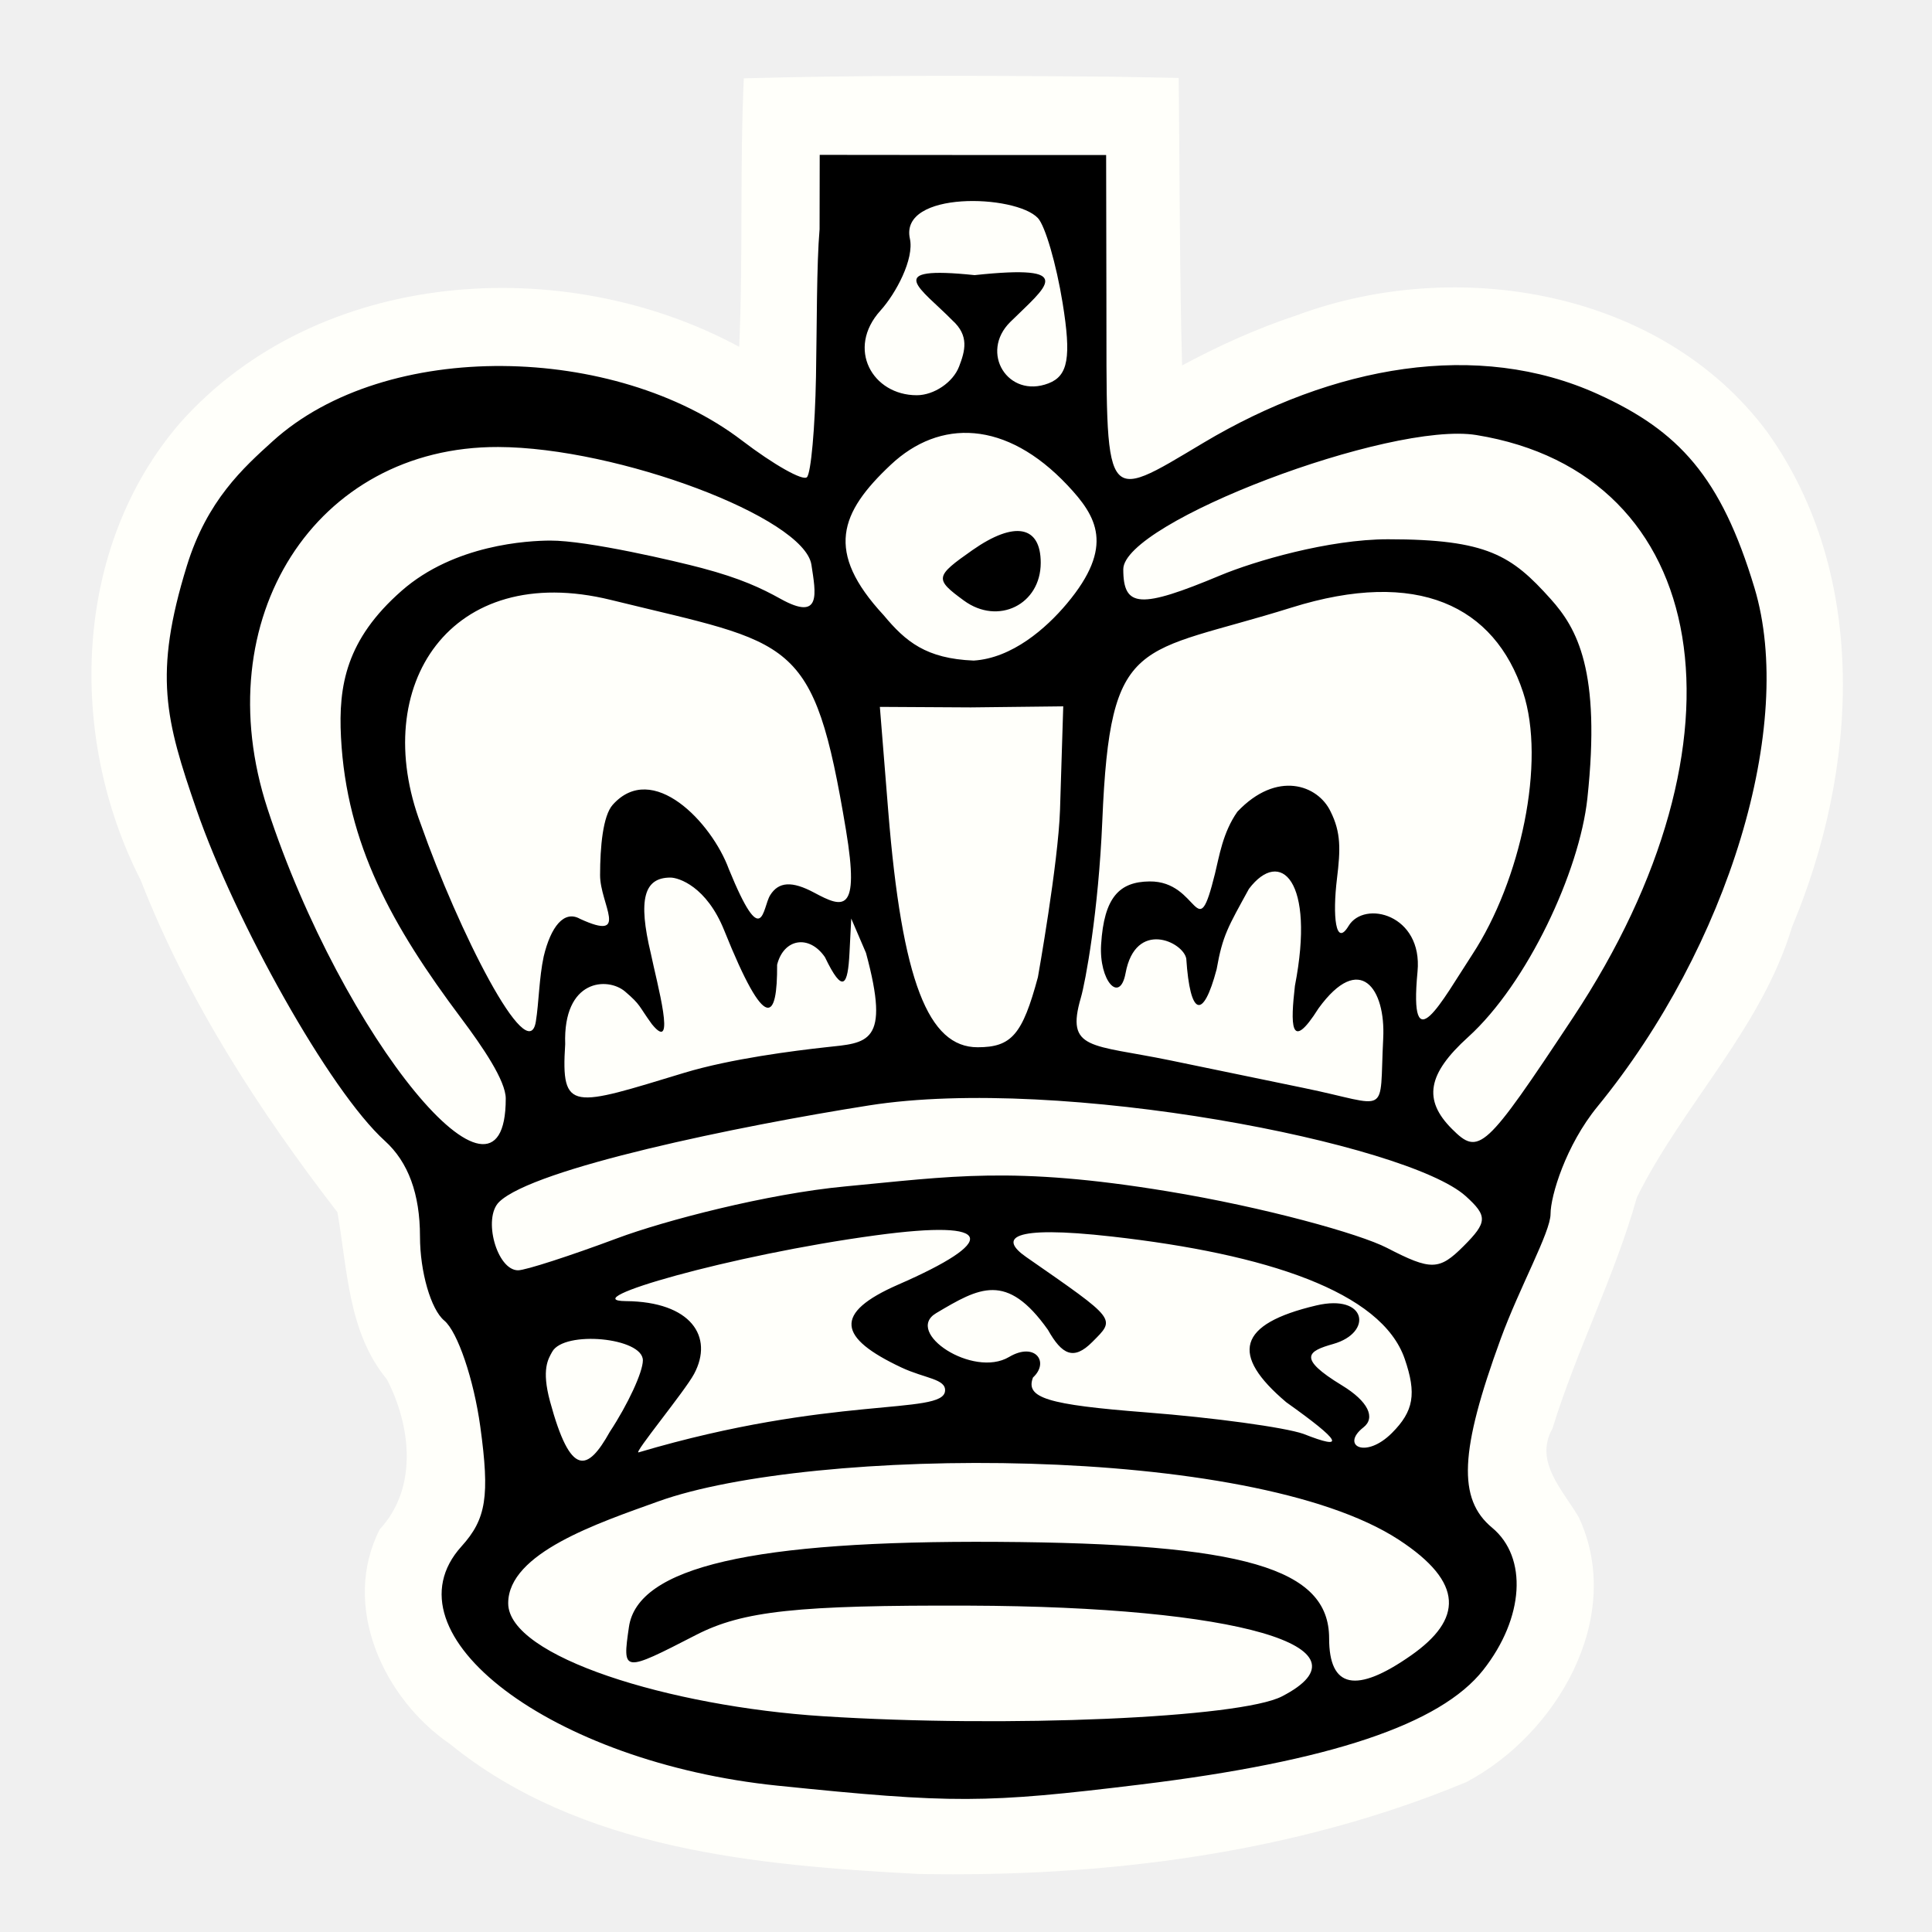
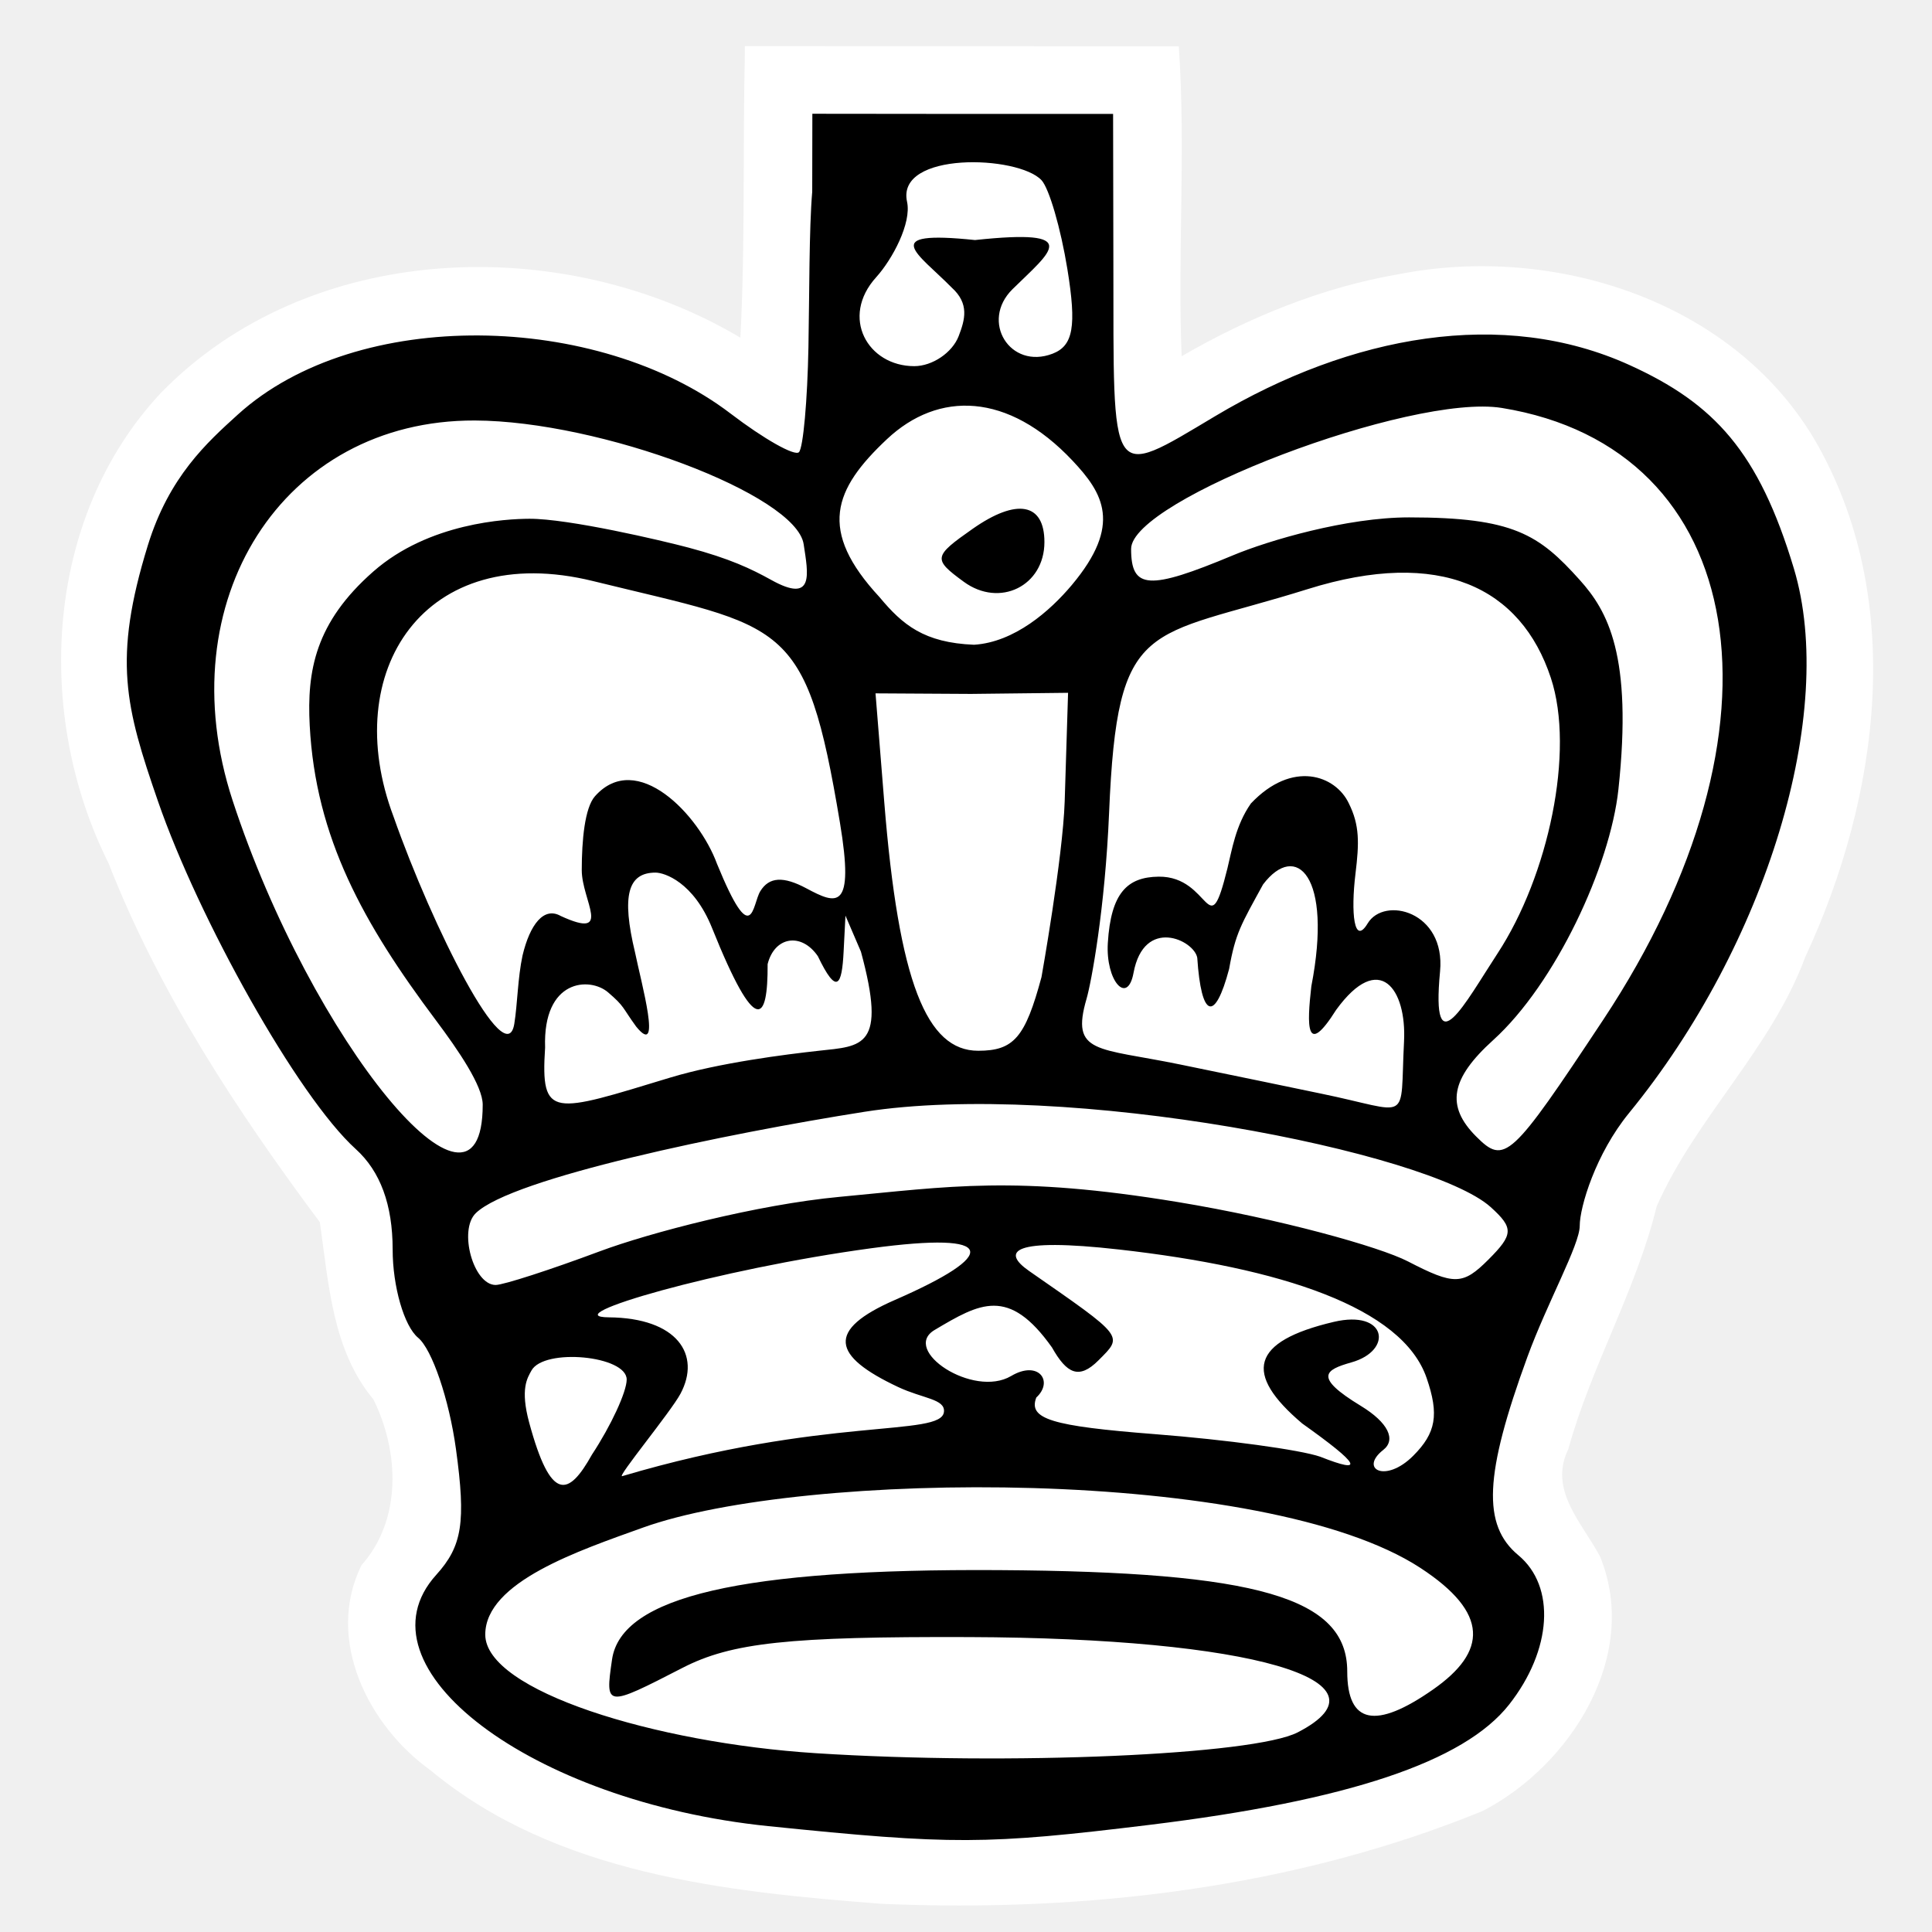
<svg xmlns="http://www.w3.org/2000/svg" version="1.0" width="300pt" height="300pt" viewBox="0 0 300 300" preserveAspectRatio="xMidYMid meet" id="svg2">
  <defs id="defs12">
    <filter style="color-interpolation-filters:sRGB;" id="filter18775">
      <feGaussianBlur in="SourceGraphic" stdDeviation="5.997" result="blur1" id="feGaussianBlur18721" />
      <feConvolveMatrix in="blur1" targetX="1" targetY="1" order="3 3" kernelMatrix="0 250 0 250 -1010 250 0 250 0 " result="convolve1" id="feConvolveMatrix18723" />
      <feComposite in="convolve1" in2="convolve1" k1="1" k2="1" k4="0.04" operator="arithmetic" result="composite1" id="feComposite18725" />
      <feColorMatrix in="composite1" values="0 0 0 0 0 0 0 0 0 0 0 0 0 0 0 -0.212 -0.715 -0.072 1 0 " result="color1" id="feColorMatrix18727" />
      <feGaussianBlur stdDeviation="0.61" result="blur2" id="feGaussianBlur18729" />
      <feColorMatrix values="1 0 0 0 0 0 1 0 0 0 0 0 1 0 0 0 0 0 2.7 -1 " result="color2" id="feColorMatrix18731" />
      <feFlood flood-color="rgb(255,255,255)" result="flood1" id="feFlood18733" />
      <feBlend in2="color2" mode="multiply" result="blend1" id="feBlend18735" />
      <feComponentTransfer in="blend1" result="component1" id="feComponentTransfer18743">
        <feFuncR type="discrete" tableValues="0 1 1 1" id="feFuncR18737" />
        <feFuncG type="discrete" tableValues="0 1 1 1" id="feFuncG18739" />
        <feFuncB type="discrete" tableValues="0 1 1 1" id="feFuncB18741" />
      </feComponentTransfer>
      <feGaussianBlur stdDeviation="0.61" result="blur3" id="feGaussianBlur18745" />
      <feColorMatrix in="blur3" values="0 0 0 0 0 0 0 0 0 0 0 0 0 0 0 -0.212 -0.715 -0.072 1 0 " result="color3" id="feColorMatrix18747" />
      <feColorMatrix values="1 0 0 0 0 0 1 0 0 0 0 0 1 0 0 0 0 0 1.9 -0.5 " result="color4" id="feColorMatrix18749" />
      <feFlood flood-color="rgb(0,0,0)" result="flood2" id="feFlood18751" />
      <feComposite in="flood2" in2="color4" operator="in" result="composite2" id="feComposite18753" />
      <feComposite in="composite2" in2="composite2" operator="arithmetic" k2="1" result="composite3" id="feComposite18755" />
      <feOffset dx="0" dy="0" result="offset1" id="feOffset18757" />
      <feFlood in="color4" flood-color="rgb(66,66,66)" result="flood3" id="feFlood18759" />
      <feComposite in="flood3" in2="color4" operator="out" result="composite4" id="feComposite18761" />
      <feComposite in="composite4" in2="composite4" operator="arithmetic" k2="1" result="composite5" id="feComposite18763" />
      <feMerge result="merge1" id="feMerge18769">
        <feMergeNode in="composite5" id="feMergeNode18765" />
        <feMergeNode in="offset1" id="feMergeNode18767" />
      </feMerge>
      <feColorMatrix values="1 0 0 0 0 0 1 0 0 0 0 0 1 0 0 0 0 0 1.3 0 " result="color5" flood-opacity="0.56" id="feColorMatrix18771" />
      <feComposite in="color5" in2="SourceGraphic" operator="in" result="composite8" id="feComposite18773" />
    </filter>
  </defs>
-   <g id="g847" style="filter:url(#filter18775)" transform="matrix(1.013431,0,0,1.014985,-4.417708,-2.952143)" />
-   <path style="fill:#fffffa;fill-opacity:1;stroke-width:2.664" d="m 169.043,11.877 c -17.91,-0.15 -35.703,-0.198 -53.541,0.285 -0.648,13.888 -0.096,27.852 -0.719,41.691 C 87.459,39.091 49.385,41.647 28.006,65.617 11.225,85.009 10.458,114.403 21.838,136.652 c 7.301,18.721 18.363,35.776 30.557,51.584 1.563,8.876 1.647,18.66 7.688,25.955 3.742,7.249 4.834,16.852 -1.113,23.277 -6.062,11.867 0.535,26.236 10.865,33.312 20.242,16.462 47.695,18.863 72.751,20.206 28.848,0.541 58.336,-3.134 85.1,-14.262 14.032,-7.408 24.676,-25.551 17.488,-41.08 -2.418,-4.188 -7.03,-8.649 -4.111,-13.811 3.752,-12.197 9.675,-23.656 13.123,-35.936 7.202,-14.477 19.348,-26.228 24.089,-41.993 10.201,-24.233 12.067,-54.499 -3.829,-76.779 C 258.04,45.023 226.232,39.723 201.365,48.957 c -6.161,2.037 -12.097,4.717 -17.809,7.787 -0.375,-12.846 -0.381,-30.716 -0.529,-44.643 -4.131,-0.057 -9.276,-0.204 -13.984,-0.224 z" id="use843" />
-   <path style="fill:#000000;stroke-width:2.664" d="m 120.783,277.282 c -35.12,-3.593 -61.463,-23.523 -49.122,-37.162 3.851,-4.257 4.405,-7.783 2.918,-18.597 -1.009,-7.339 -3.528,-14.75 -5.599,-16.469 -2.07,-1.719 -3.764,-7.588 -3.764,-13.043 0,-6.612 -1.818,-11.564 -5.456,-14.857 C 51.138,169.349 36.496,143.035 30.515,125.726 25.698,111.786 23.801,104.752 29.016,87.863 32.154,77.701 37.77,72.658 42.326,68.527 60,52.5 95.576,53.421 115.192,68.387 c 4.935,3.765 9.484,6.334 10.109,5.709 0.625,-0.625 1.257,-7.64 1.405,-15.589 0.148,-7.949 0.087,-17.4 0.558,-22.923 l 0.02,-11.536 23.401,0.023 h 21.075 l 0.041,21.981 c 0.06,32.697 -0.833,32.19 15.075,22.702 20.113,-11.996 42.548,-16.043 61.254,-7.547 12.553,5.701 19.112,12.824 24.306,30.086 6.398,21.264 -4.004,55.619 -24.386,80.542 -4.917,6.012 -7.282,13.873 -7.282,16.673 0,2.801 -4.816,11.383 -7.746,19.401 -6.363,17.413 -6.701,24.851 -1.332,29.308 5.564,4.619 4.983,14.011 -1.366,22.085 -6.654,8.462 -23.831,14.209 -53.168,17.79 -24.231,2.957 -29.156,2.974 -56.374,0.189 z m 78.278,-13.869 c 14.842,-7.653 -6.87,-13.947 -48.611,-14.091 -26.643,-0.092 -35.106,0.817 -42.361,4.548 -11.406,5.866 -11.455,5.861 -10.43,-1.226 1.348,-9.329 19.213,-13.458 57.222,-13.225 38.303,0.235 51.505,4.075 51.505,14.981 0,7.766 4.18,8.636 12.725,2.649 7.939,-5.562 8.344,-11.266 -1.923,-17.966 -22.989,-15.002 -91.279,-14.476 -114.975,-5.944 -9.355,3.368 -23.301,8.01 -23.301,15.812 0,8.303 25.107,16.023 48.899,17.545 28.602,1.829 64.759,0.265 71.251,-3.083 z M 99.825,211.241 c 0.019,-3.545 -12.232,-4.704 -14.084,-1.332 -0.604,1.099 -1.688,2.696 -0.334,7.701 3.214,11.857 5.83,10.913 9.281,4.729 2.816,-4.272 5.127,-9.266 5.137,-11.098 z m 118.297,-0.24 c -3.598,-10.446 -21.531,-16.291 -45.465,-18.992 -16.006,-1.807 -17.432,0.314 -13.319,3.174 14.207,9.88 13.931,9.525 10.258,13.214 -2.89,2.902 -4.699,1.955 -6.873,-1.901 -6.415,-9.048 -10.674,-6.558 -17.357,-2.591 -5.024,2.981 5.714,10.125 11.317,6.808 4.049,-2.397 6.325,0.788 3.719,3.183 -1.216,3.171 2.203,4.225 17.576,5.419 10.498,0.816 21.484,2.317 24.414,3.335 6.684,2.642 5.885,1.167 -2.664,-4.913 -8.727,-7.389 -7.608,-12.134 4.661,-15.027 7.856,-1.852 8.838,4.231 2.618,5.987 -3.894,1.1 -5.668,2.143 1.377,6.428 4.076,2.479 5.251,5.015 3.329,6.518 -3.59,2.809 0.301,4.996 4.425,0.87 3.385,-3.386 3.851,-6.092 1.984,-11.514 z m -71.377,5.012 c 0.199,-1.915 -3.122,-1.95 -6.783,-3.673 -9.791,-4.609 -10.691,-8.415 -0.446,-12.885 15.281,-6.667 15.434,-10.199 -3.509,-7.637 -22.711,3.071 -47.012,10.15 -38.829,10.219 10.125,0.085 13.693,5.524 10.598,11.307 -1.434,2.681 -9.494,12.441 -8.615,12.181 30.081,-8.918 47.215,-5.76 47.583,-9.512 z M 95.847,192.275 c 7.325,-2.737 23.327,-6.919 35.444,-8.053 16.337,-1.529 25.936,-3.199 50.009,0.762 15.076,2.481 29.862,6.611 34.073,8.789 6.846,3.541 8.105,3.512 11.891,-0.276 3.711,-3.712 3.752,-4.672 0.335,-7.76 -9.047,-8.173 -62.857,-18.781 -92.633,-14.092 -20.432,3.218 -52.066,9.769 -57.452,14.982 -2.598,2.514 -0.358,10.627 2.934,10.625 1.145,-7.4e-4 8.074,-2.241 15.399,-4.977 z M 78.534,170.59 c 0,-2.769 -3.572,-8.014 -6.933,-12.498 -10.684,-14.255 -17.784,-26.95 -18.652,-43.602 -0.419,-8.046 0.806,-15.192 9.415,-22.753 8.206,-7.207 19.645,-7.778 23.049,-7.796 5.811,-0.031 19.728,3.247 23.556,4.264 6.068,1.613 9.267,3.134 12.239,4.785 6.417,3.565 5.452,-0.901 4.79,-5.287 C 124.89,80.364 95.936,69.472 77.367,69.41 48.976,69.314 31.898,96.093 41.541,125.585 c 11.639,35.597 36.992,66.441 36.992,45.005 z M 244.248,158.023 c 28.554,-43.113 21.69,-84.514 -15,-90.47 -13.403,-2.176 -54.826,13.573 -54.826,20.844 0,5.991 2.607,6.156 15.061,0.951 5.259,-2.198 16.832,-5.611 26.045,-5.611 15.435,0 19.198,2.518 25.259,9.274 4.081,4.548 7.842,11.082 5.698,30.974 -1.22,11.32 -9.309,28.718 -18.515,37.051 -6.32,5.721 -7.029,9.747 -2.513,14.265 4.206,4.207 5.117,3.37 18.791,-17.277 z m -137.99,8.562 c 7.191,-2.182 17.109,-3.435 21.975,-3.968 6.446,-0.705 10.098,-0.436 6.236,-14.654 l -2.289,-5.329 -0.272,5.329 c -0.255,4.999 -0.989,6.537 -3.81,0.666 -2.435,-3.548 -6.398,-2.92 -7.427,1.174 0.048,8.541 -1.671,10.964 -8.214,-5.329 -2.742,-6.828 -7.072,-8.205 -8.36,-8.205 -4.089,0 -5.057,3.375 -3.03,11.817 0.936,4.559 4.062,15.756 0.16,10.949 -2.114,-2.91 -1.677,-2.941 -4.158,-5.064 -2.695,-2.306 -9.653,-1.978 -9.306,8.17 -0.688,10.655 1.104,9.721 18.496,4.443 z m 108.525,-5.349 c 0.399,-7.699 -3.608,-13.518 -10.038,-4.666 -4.514,7.157 -4.322,2.249 -3.671,-3.487 3.194,-16.444 -2.278,-21.469 -7.139,-15.063 -3.24,5.919 -4.082,7.188 -5.018,12.49 -2.113,7.981 -4.122,7.281 -4.712,-1.644 -0.456,-2.616 -7.877,-6.116 -9.426,2.239 -0.898,4.841 -4.141,1.159 -3.799,-4.434 0.453,-7.401 2.877,-9.75 7.52,-9.802 7.81,-0.087 7.277,10.434 10.164,-1.218 0.656,-2.649 1.196,-6.353 3.474,-9.606 6.131,-6.478 12.511,-4.17 14.475,-0.03 1.621,3.243 1.546,5.869 0.994,10.392 -0.711,5.834 -0.218,10.732 1.796,7.379 2.448,-4.076 11.55,-1.788 10.71,7.082 -1.368,14.428 3.734,4.632 8.508,-2.656 7.507,-11.46 11.46,-29.877 7.88,-40.727 -4.417,-13.386 -16.357,-19.276 -35.966,-13.138 -23.931,7.49 -28.143,3.899 -29.368,33.071 -0.598,14.232 -2.636,25.122 -3.331,27.505 -2.394,8.212 1.547,7.2 13.845,9.724 8.461,1.737 17.781,3.663 20.711,4.28 13.668,2.794 11.75,4.716 12.393,-7.69 z M 84.424,148.521 c 1.098,-4.594 3.151,-7.255 5.648,-5.838 7.785,3.576 3.109,-2.286 3.109,-6.775 0,-4.396 0.439,-9.236 1.96,-10.939 6.172,-6.913 15.367,2.711 18.036,9.992 5.3,12.964 5.202,6.008 6.411,4.051 1.307,-2.116 3.402,-2.24 6.829,-0.405 4.486,2.401 7.132,3.399 4.944,-9.729 C 126.299,98.512 123.263,100.144 94.868,93.158 69.911,87.019 57.241,106.501 65.343,127.981 c 5.77,16.416 16.665,38.059 17.864,30.64 0.474,-2.931 0.499,-6.743 1.217,-10.1 z m 76.743,3.207 c 0,0 3.157,-17.679 3.432,-25.977 l 0.501,-16.07 -14.361,0.164 -14.115,-0.081 1.292,16.067 c 2.144,26.668 6.268,36.787 13.889,36.787 5.272,0 6.959,-1.963 9.363,-10.89 z m 4.503,-58.007 c 7.474,-8.917 4.615,-13.562 0.096,-18.364 -9.562,-10.158 -19.852,-10.327 -27.449,-3.188 -7.911,7.435 -10.266,13.475 -1.095,23.369 3.396,4.083 6.581,6.741 13.974,7.036 5.964,-0.376 11.231,-4.984 14.475,-8.853 z M 149.68,93.26 c -4.589,-3.357 -4.524,-3.743 1.319,-7.837 6.525,-4.572 10.605,-3.816 10.605,1.964 0,6.494 -6.617,9.754 -11.923,5.873 z m -0.759,-36.33 c 0.937,-2.443 1.612,-4.799 -1.047,-7.194 -4.892,-4.981 -11.066,-8.525 3.464,-7.015 16.191,-1.726 11.195,1.704 5.552,7.26 -4.837,4.762 -0.364,11.958 5.915,9.547 3.062,-1.175 3.566,-4.047 2.195,-12.497 -0.979,-6.034 -2.703,-11.958 -3.831,-13.164 -3.458,-3.697 -21.519,-4.29 -19.882,3.192 0.692,3.161 -2.174,8.517 -4.565,11.16 -5.366,5.931 -1.24,13.152 5.631,13.152 2.674,0 5.63,-1.999 6.567,-4.442 z" id="path18911" />
+   <path style="fill:#ffffff;fill-opacity:1;stroke-width:2.797" d="m 115.654,8.656 c -0.32,14.593 0.073,29.237 -0.688,43.777 -27.6,-16.4 -66.985,-15.125 -90.055,8.654 -18.045,19.368 -19.606,49.885 -8.057,72.953 7.896,20.192 19.967,38.501 32.812,55.746 1.374,9.489 1.909,19.821 8.328,27.527 3.997,8.108 4.441,18.651 -1.867,25.736 -5.679,11.525 1.051,24.927 10.76,31.869 19.41,16.107 45.89,18.857 70.097,20.71 31.559,1.344 63.897,-2.433 93.264,-14.427 13.659,-7.084 24.472,-24.097 18.219,-39.48 -2.736,-5.187 -8.06,-10.328 -4.949,-16.669 3.568,-12.936 10.524,-24.645 13.738,-37.745 6.104,-13.824 17.77,-24.406 23.066,-38.708 11.543,-24.819 15.785,-55.776 1.407,-80.397 -12.859,-21.623 -40.535,-30.295 -64.418,-25.646 -11.961,2.043 -23.357,6.702 -33.828,12.756 -0.642,-16.035 0.665,-32.097 -0.441,-48.121 -22.462,-0.009 -44.924,-0.024 -67.387,-0.033 l -0.001,1 z" id="path18911" />
+   <path id="path843" d="m 119.316,283.562 c -36.876,-3.773 -64.536,-24.699 -51.578,-39.02 4.044,-4.47 4.625,-8.173 3.064,-19.527 -1.06,-7.706 -3.705,-15.487 -5.879,-17.292 -2.174,-1.804 -3.952,-7.967 -3.952,-13.695 0,-6.943 -1.909,-12.143 -5.729,-15.6 -9.053,-8.196 -24.427,-35.826 -30.707,-54 -5.058,-14.637 -7.05,-22.022 -1.574,-39.757 3.295,-10.67 9.192,-15.964 13.976,-20.303 18.557,-16.828 55.913,-15.861 76.509,-0.147 5.181,3.953 9.958,6.65 10.614,5.994 0.656,-0.656 1.32,-8.022 1.475,-16.368 0.155,-8.346 0.092,-18.27 0.586,-24.069 l 0.021,-12.112 24.571,0.025 h 22.128 l 0.043,23.08 c 0.064,34.332 -0.875,33.8 15.829,23.837 21.118,-12.595 44.675,-16.845 64.317,-7.924 13.181,5.986 20.068,13.465 25.521,31.591 6.718,22.328 -4.204,58.4 -25.606,84.569 -5.163,6.313 -7.646,14.566 -7.646,17.507 0,2.941 -5.057,11.952 -8.133,20.371 -6.681,18.284 -7.036,26.093 -1.398,30.773 5.842,4.85 5.232,14.712 -1.434,23.189 -6.987,8.885 -25.023,14.92 -55.827,18.679 -25.443,3.105 -30.614,3.123 -59.192,0.198 z m 82.192,-14.562 c 15.584,-8.036 -7.213,-14.644 -51.041,-14.795 -27.975,-0.097 -36.861,0.857 -44.479,4.775 -11.977,6.16 -12.027,6.154 -10.952,-1.287 1.416,-9.795 20.173,-14.13 60.083,-13.886 40.218,0.247 54.08,4.278 54.08,15.73 0,8.154 4.389,9.068 13.362,2.782 8.336,-5.841 8.761,-11.829 -2.02,-18.865 -24.138,-15.752 -95.843,-15.2 -120.724,-6.242 -9.822,3.537 -24.466,8.411 -24.466,16.603 0,8.718 26.363,16.824 51.344,18.422 30.032,1.921 67.997,0.278 74.814,-3.237 z M 97.311,214.219 c 0.02,-3.722 -12.843,-4.939 -14.788,-1.399 -0.634,1.154 -1.773,2.831 -0.35,8.086 3.374,12.45 6.121,11.458 9.745,4.966 2.956,-4.486 5.384,-9.73 5.394,-11.653 z M 221.523,213.967 c -3.778,-10.968 -22.607,-17.105 -47.738,-19.942 -16.806,-1.897 -18.304,0.33 -13.985,3.333 14.917,10.374 14.628,10.002 10.771,13.875 -3.035,3.048 -4.933,2.053 -7.217,-1.996 -6.735,-9.501 -11.208,-6.885 -18.225,-2.721 -5.275,3.13 6,10.631 11.882,7.148 4.251,-2.517 6.642,0.828 3.905,3.343 -1.277,3.329 2.313,4.436 18.455,5.69 11.022,0.856 22.558,2.432 25.634,3.502 7.018,2.774 6.179,1.225 -2.797,-5.159 -9.164,-7.758 -7.988,-12.741 4.894,-15.778 8.249,-1.945 9.28,4.442 2.749,6.287 -4.089,1.155 -5.951,2.25 1.446,6.749 4.28,2.603 5.513,5.265 3.496,6.844 -3.77,2.95 0.316,5.246 4.647,0.914 3.554,-3.555 4.044,-6.397 2.083,-12.089 z m -74.946,5.263 c 0.209,-2.011 -3.278,-2.047 -7.122,-3.857 -10.281,-4.84 -11.226,-8.836 -0.469,-13.529 16.045,-7 16.206,-10.708 -3.684,-8.019 -23.847,3.225 -49.362,10.658 -40.77,10.73 10.631,0.089 14.377,5.8 11.128,11.872 -1.506,2.815 -9.968,13.064 -9.046,12.79 31.585,-9.363 49.576,-6.048 49.962,-9.987 z M 93.134,194.304 c 7.691,-2.874 24.493,-7.265 37.216,-8.455 17.154,-1.606 27.232,-3.359 52.51,0.8 15.83,2.605 31.355,6.941 35.777,9.228 7.188,3.718 8.51,3.688 12.486,-0.29 3.896,-3.897 3.94,-4.906 0.351,-8.148 -9.499,-8.582 -66,-19.72 -97.265,-14.796 -21.453,3.379 -54.669,10.258 -60.325,15.731 -2.728,2.64 -0.376,11.159 3.08,11.156 1.202,-7.8e-4 8.478,-2.353 16.169,-5.226 z M 74.955,171.535 c 0,-2.907 -3.751,-8.415 -7.28,-13.123 C 56.457,143.444 49.002,130.115 48.091,112.629 47.651,104.181 48.937,96.678 57.977,88.739 c 8.616,-7.567 20.627,-8.167 24.201,-8.185 6.102,-0.032 20.715,3.409 24.734,4.478 6.372,1.694 9.73,3.291 12.851,5.024 6.737,3.743 5.724,-0.946 5.029,-5.551 C 123.629,76.797 93.228,65.361 73.73,65.295 43.919,65.195 25.987,93.313 36.113,124.28 48.334,161.656 74.955,194.043 74.955,171.535 Z M 248.955,158.339 c 29.981,-45.269 22.774,-88.74 -15.75,-94.993 -14.073,-2.284 -57.567,14.251 -57.567,21.886 0,6.291 2.737,6.464 15.814,0.999 5.522,-2.308 17.673,-5.892 27.347,-5.892 16.207,0 20.158,2.644 26.522,9.738 4.285,4.776 8.234,11.636 5.983,32.522 -1.281,11.886 -9.775,30.154 -19.44,38.903 -6.636,6.007 -7.381,10.235 -2.639,14.978 4.416,4.418 5.373,3.538 19.73,-18.141 z m -144.889,8.99 c 7.551,-2.291 17.965,-3.607 23.073,-4.166 6.769,-0.741 10.603,-0.458 6.547,-15.387 l -2.404,-5.595 -0.286,5.595 c -0.268,5.249 -1.039,6.864 -4.001,0.699 -2.556,-3.725 -6.718,-3.066 -7.799,1.233 0.05,8.968 -1.755,11.512 -8.624,-5.595 -2.879,-7.169 -7.426,-8.615 -8.778,-8.615 -4.293,0 -5.31,3.543 -3.182,12.408 0.983,4.787 4.265,16.544 0.168,11.497 -2.22,-3.056 -1.76,-3.088 -4.366,-5.318 -2.83,-2.421 -10.136,-2.077 -9.771,8.578 -0.722,11.188 1.159,10.207 19.421,4.666 z m 113.951,-5.617 c 0.419,-8.083 -3.789,-14.194 -10.54,-4.899 -4.74,7.515 -4.538,2.361 -3.854,-3.661 3.354,-17.267 -2.392,-22.542 -7.496,-15.816 -3.402,6.215 -4.286,7.548 -5.269,13.115 -2.218,8.38 -4.328,7.645 -4.948,-1.726 -0.478,-2.747 -8.271,-6.422 -9.898,2.351 -0.943,5.083 -4.349,1.217 -3.989,-4.656 0.476,-7.772 3.021,-10.238 7.896,-10.292 8.2,-0.091 7.641,10.956 10.672,-1.279 0.689,-2.781 1.256,-6.671 3.648,-10.086 6.437,-6.801 13.136,-4.379 15.198,-0.032 1.702,3.405 1.623,6.163 1.044,10.912 -0.747,6.126 -0.229,11.269 1.886,7.748 2.571,-4.28 12.128,-1.878 11.245,7.436 -1.436,15.149 3.92,4.864 8.933,-2.789 7.882,-12.033 12.033,-31.371 8.274,-42.764 -4.637,-14.055 -17.175,-20.239 -37.764,-13.795 -25.127,7.865 -29.55,4.094 -30.836,34.724 -0.628,14.943 -2.768,26.378 -3.498,28.881 -2.513,8.623 1.625,7.56 14.537,10.211 8.884,1.824 18.67,3.846 21.747,4.494 14.352,2.934 12.337,4.952 13.013,-8.075 z M 81.14,148.362 c 1.153,-4.824 3.309,-7.618 5.93,-6.129 8.174,3.754 3.265,-2.4 3.265,-7.114 0,-4.616 0.461,-9.698 2.058,-11.486 6.481,-7.259 16.135,2.847 18.938,10.492 5.565,13.612 5.462,6.309 6.732,4.253 1.373,-2.222 3.572,-2.352 7.171,-0.426 4.71,2.522 7.489,3.569 5.191,-10.215 C 125.108,95.853 121.921,97.566 92.106,90.232 65.901,83.785 52.598,104.241 61.105,126.795 c 6.059,17.236 17.498,39.962 18.757,32.172 0.497,-3.077 0.524,-7.08 1.278,-10.605 z m 80.58,3.367 c 0,0 3.315,-18.563 3.604,-27.276 l 0.526,-16.874 -15.079,0.172 -14.821,-0.086 1.356,16.871 c 2.251,28.001 6.581,38.626 14.583,38.626 5.536,0 7.307,-2.061 9.831,-11.434 z m 4.728,-60.908 c 7.848,-9.363 4.846,-14.241 0.101,-19.282 -10.04,-10.666 -20.845,-10.843 -28.822,-3.347 -8.307,7.806 -10.779,14.149 -1.15,24.537 3.566,4.288 6.91,7.078 14.673,7.388 6.263,-0.395 11.793,-5.233 15.199,-9.296 z m -16.79,-0.482 c -4.819,-3.524 -4.75,-3.93 1.384,-8.229 6.851,-4.8 11.135,-4.007 11.135,2.062 0,6.819 -6.948,10.242 -12.52,6.167 z M 148.862,52.192 c 0.984,-2.565 1.693,-5.039 -1.099,-7.553 -5.136,-5.23 -11.619,-8.952 3.637,-7.365 17,-1.813 11.755,1.789 5.83,7.623 -5.079,5.001 -0.383,12.556 6.211,10.025 3.215,-1.234 3.744,-4.249 2.304,-13.122 -1.028,-6.336 -2.839,-12.556 -4.023,-13.822 -3.631,-3.882 -22.595,-4.505 -20.876,3.351 0.726,3.319 -2.283,8.943 -4.793,11.718 -5.635,6.228 -1.302,13.81 5.913,13.81 2.808,0 5.911,-2.099 6.895,-4.664 z" style="display:inline;fill:#000000;stroke-width:2.797" />
</svg>
